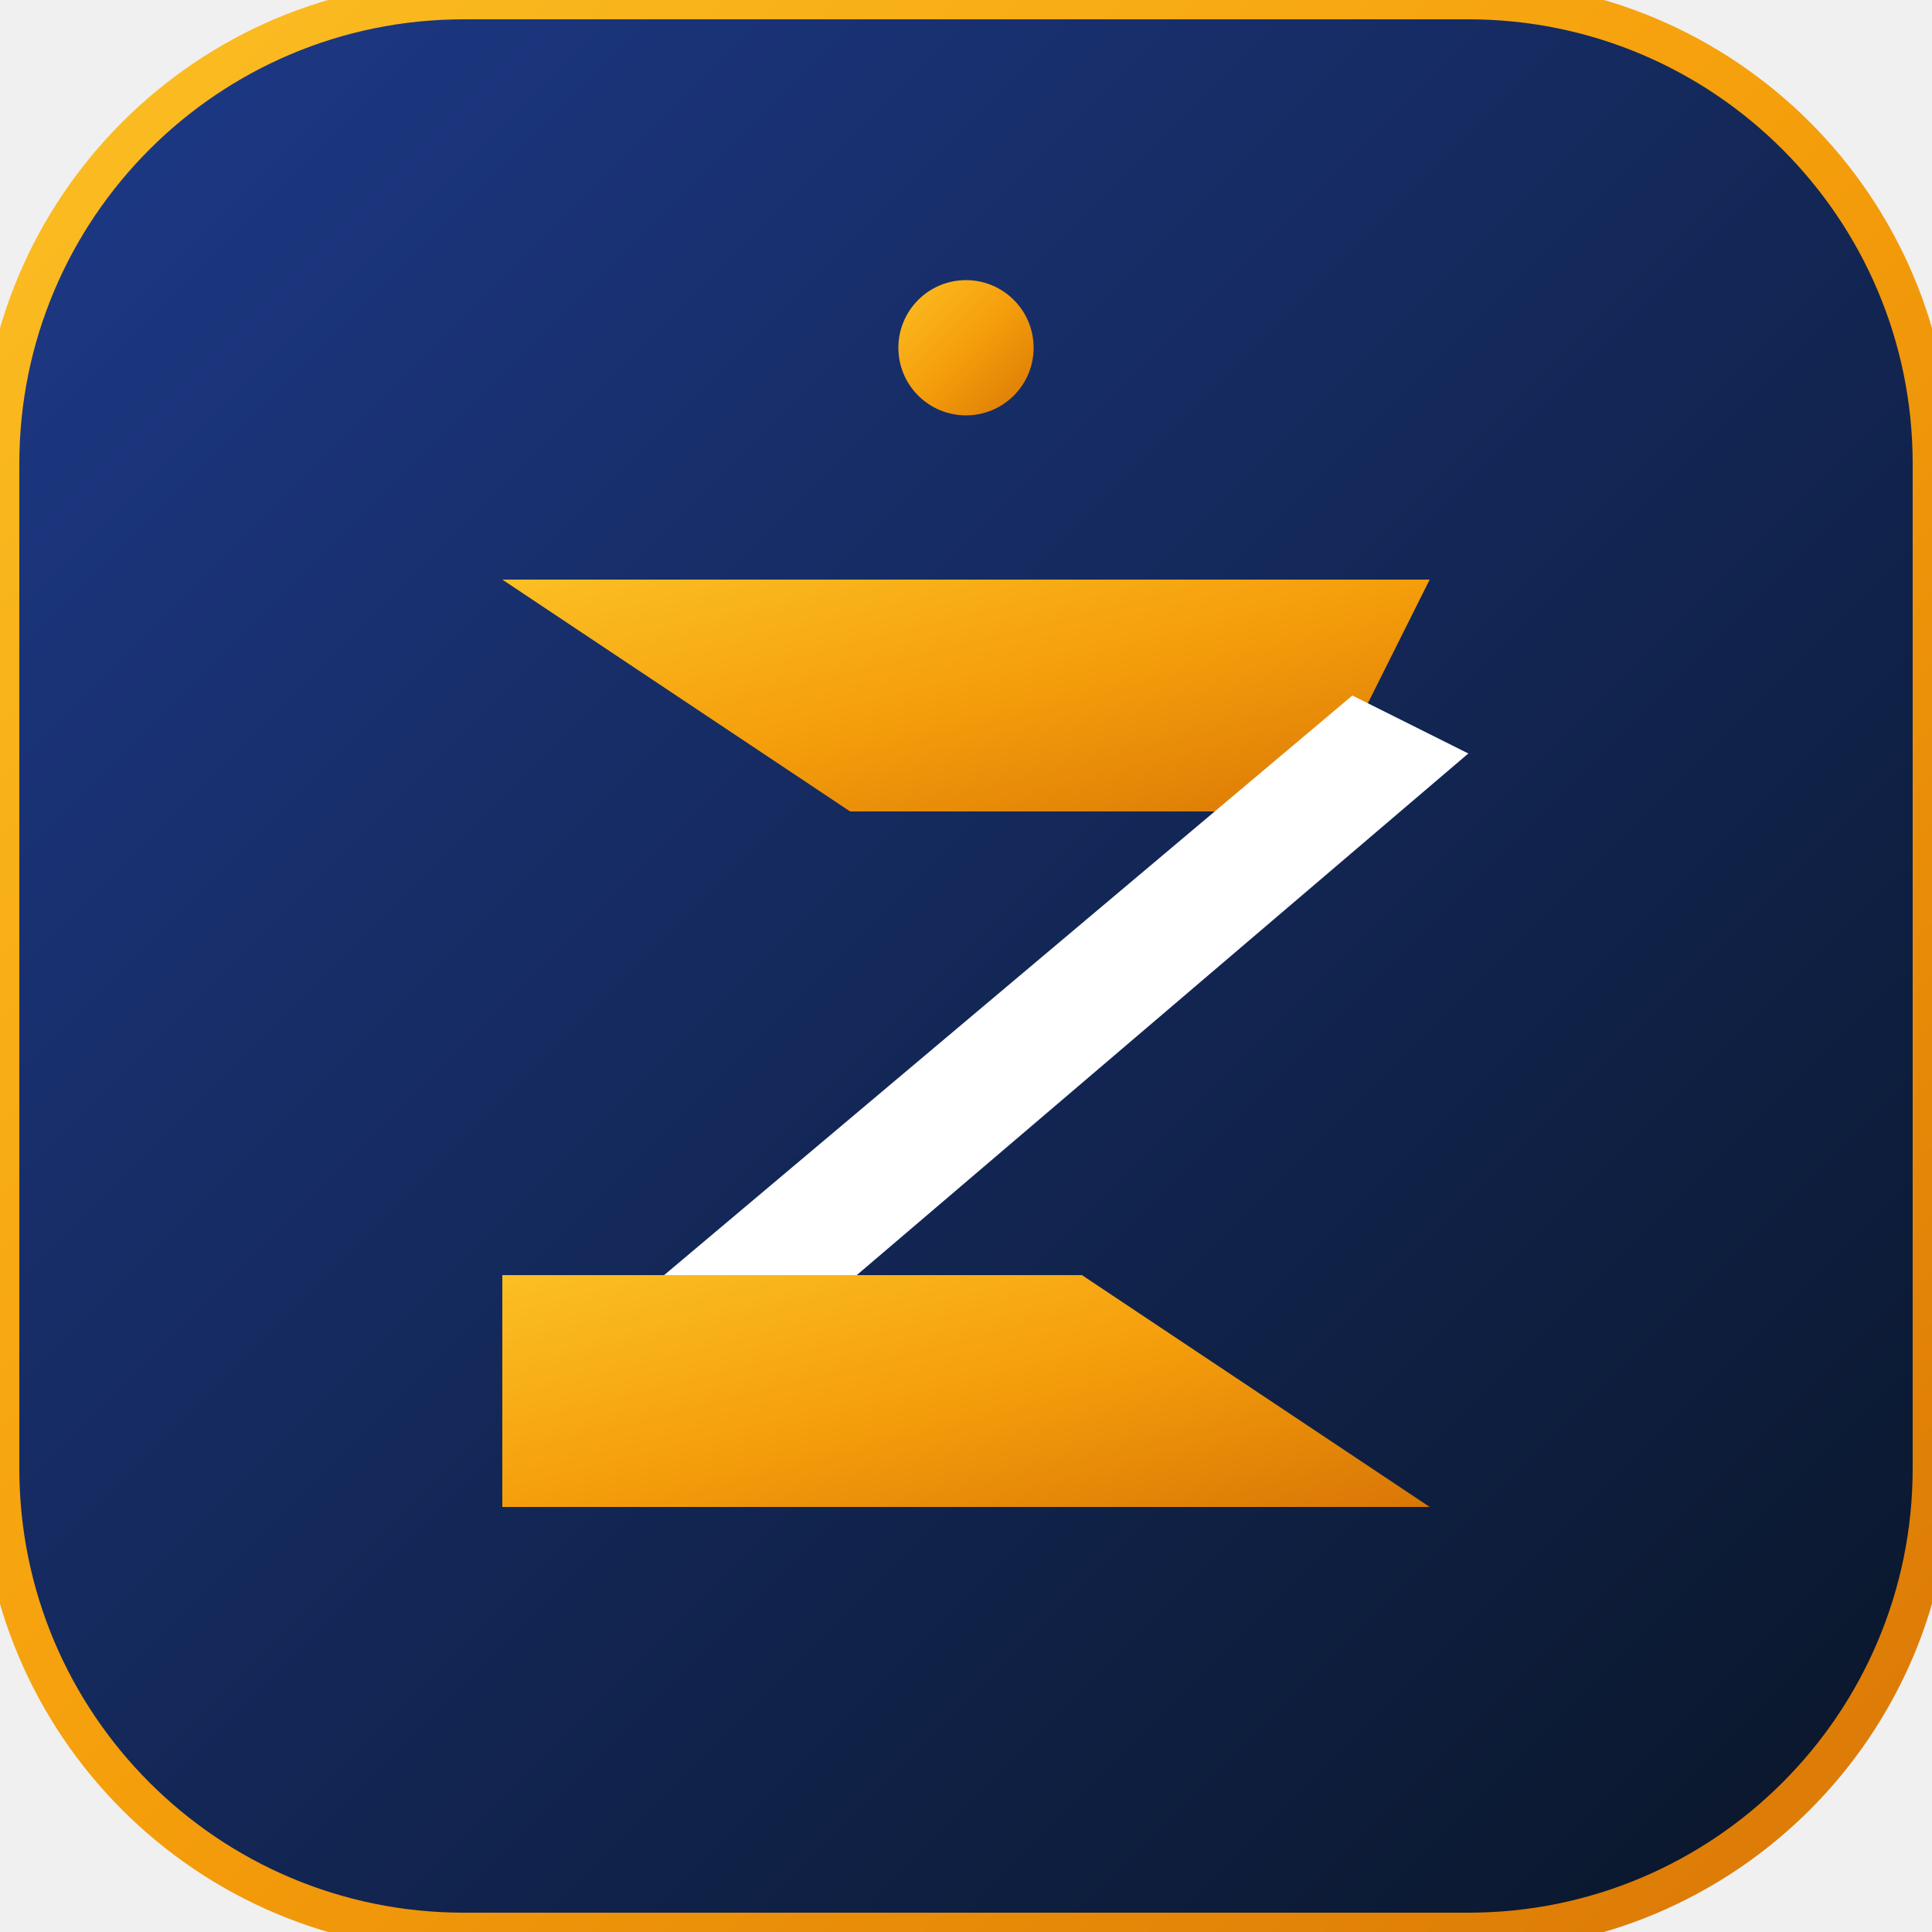
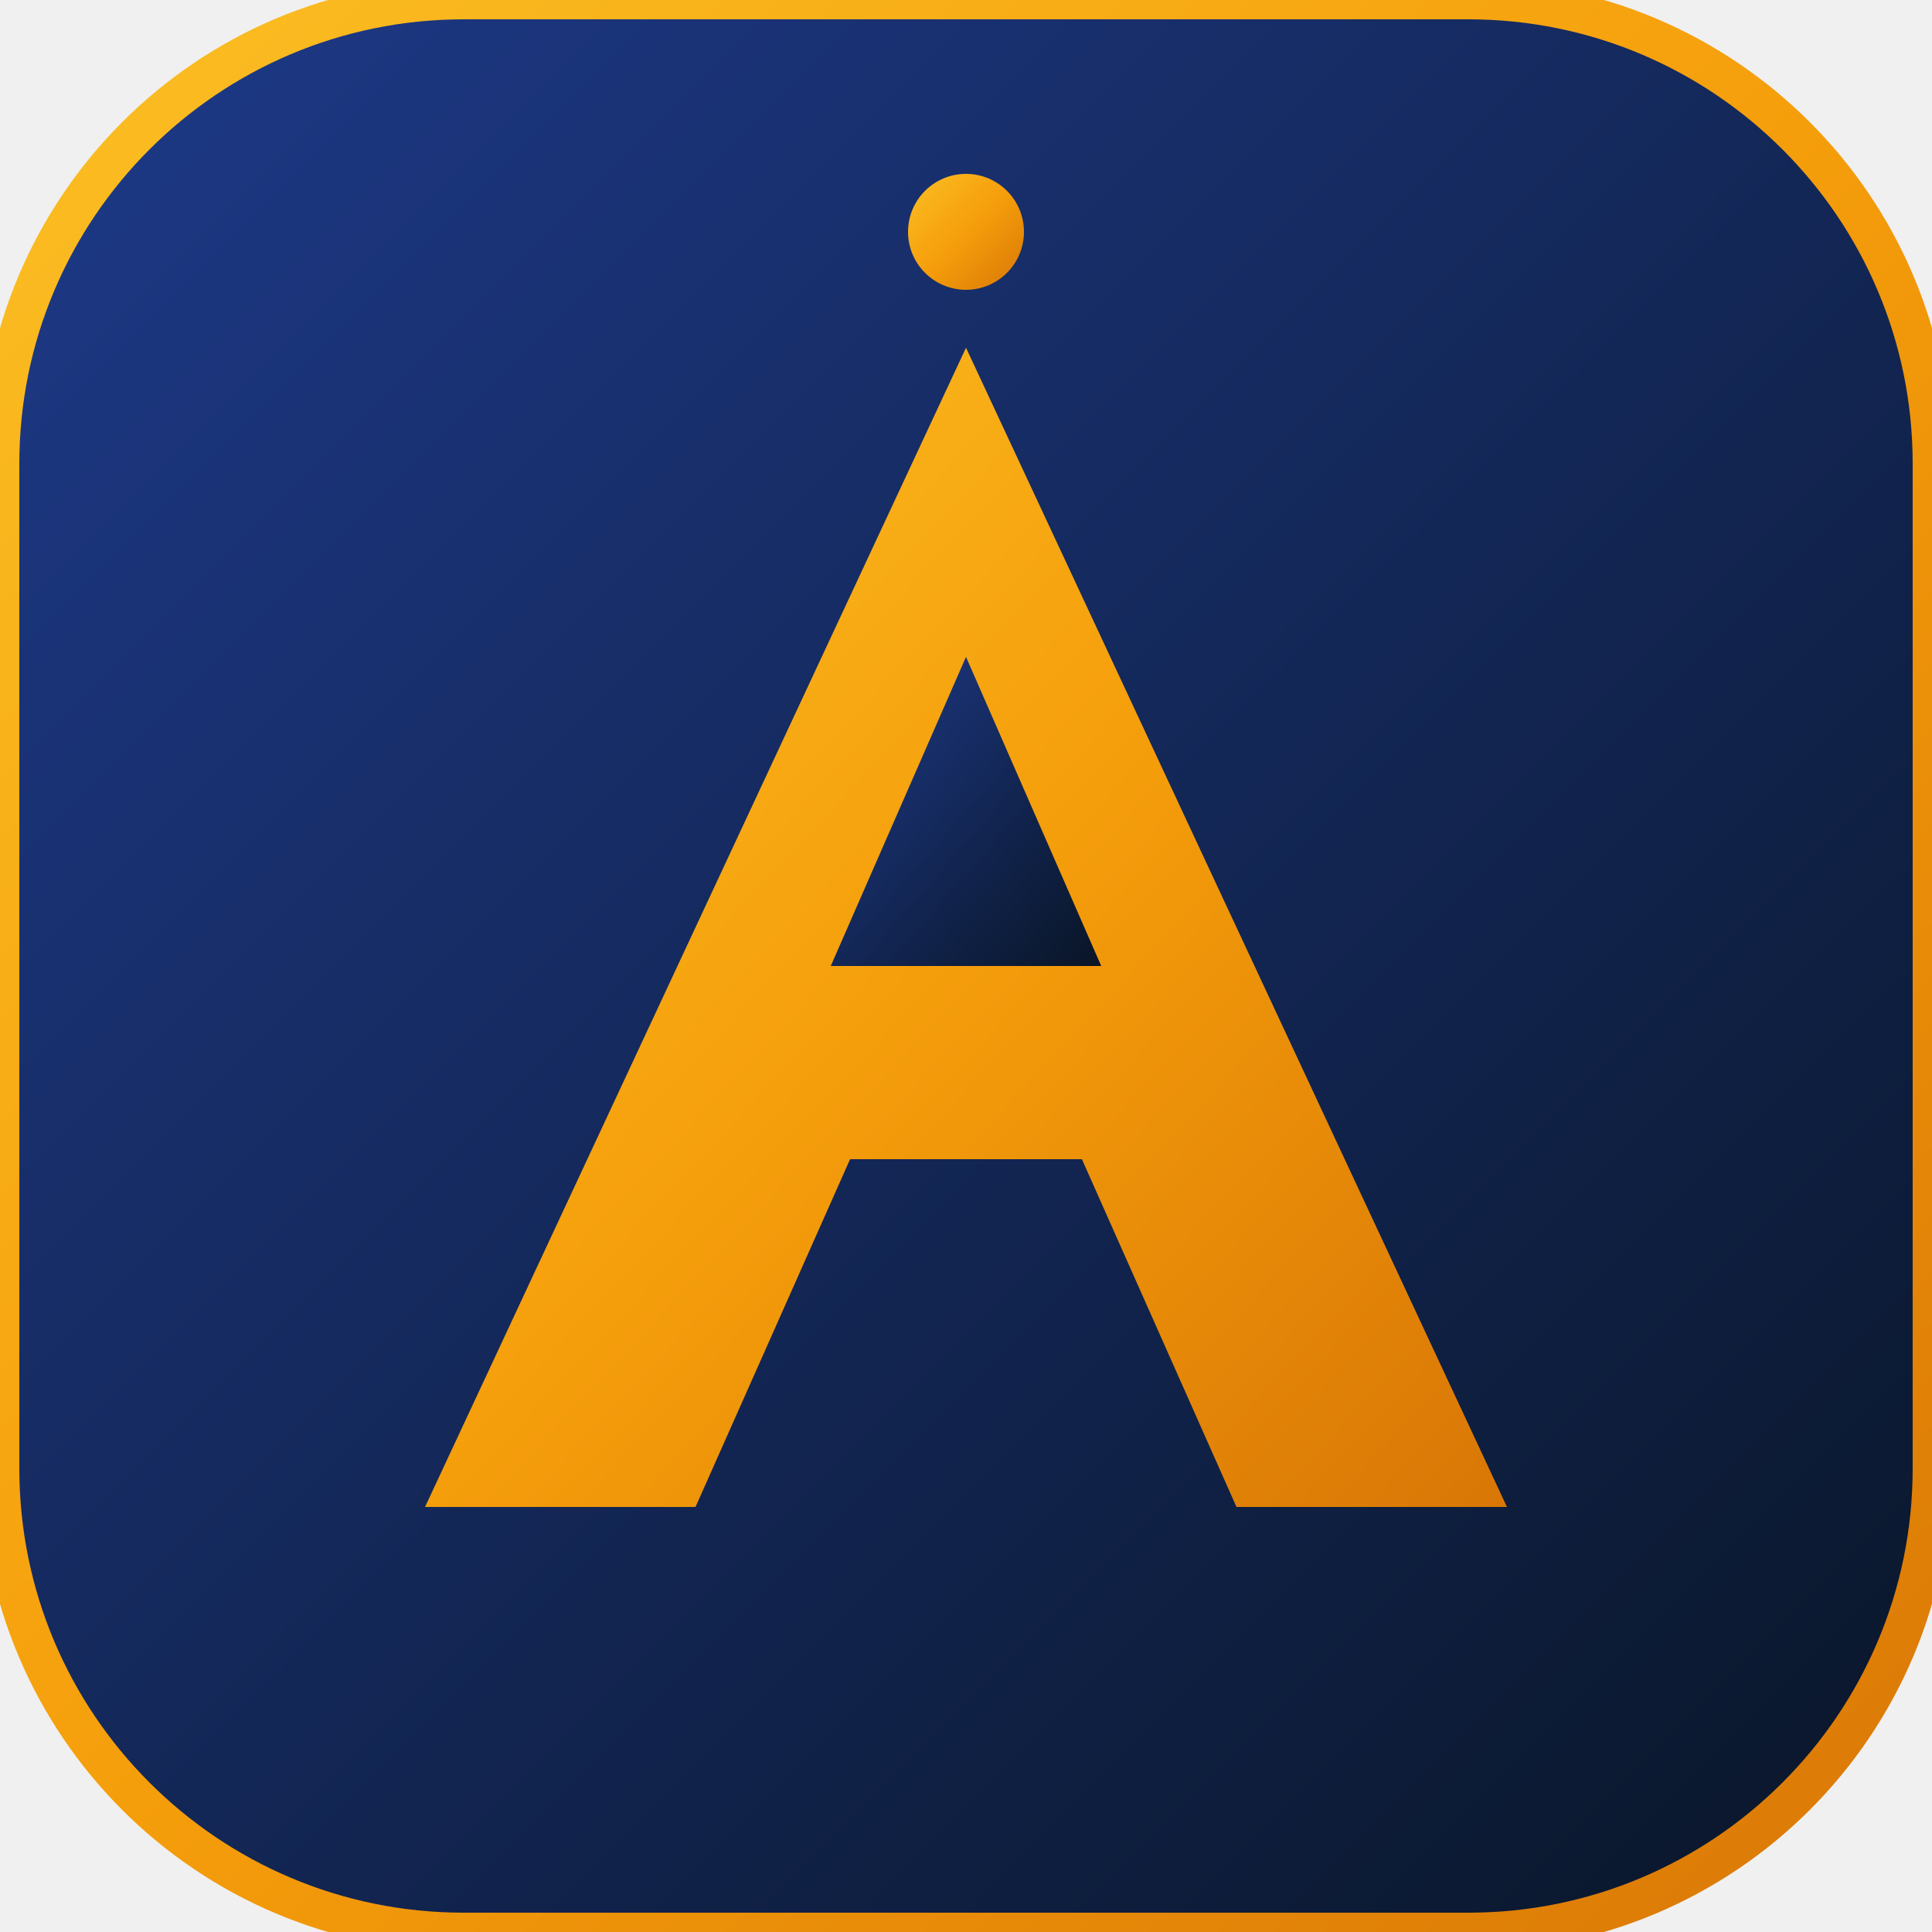
<svg xmlns="http://www.w3.org/2000/svg" viewBox="0 0 100 100" fill="none">
  <defs>
    <linearGradient id="favGold" x1="0%" y1="0%" x2="100%" y2="100%">
      <stop offset="0%" stop-color="#fbbf24" />
      <stop offset="50%" stop-color="#f59e0b" />
      <stop offset="100%" stop-color="#d97706" />
    </linearGradient>
    <linearGradient id="favNavy" x1="0%" y1="0%" x2="100%" y2="100%">
      <stop offset="0%" stop-color="#1e3a8a" />
      <stop offset="100%" stop-color="#091526" />
    </linearGradient>
  </defs>
  <rect width="100" height="100" rx="24" fill="url(#favNavy)" stroke="url(#favGold)" stroke-width="2" />
-   <path d="M 26 30 L 74 30 L 68 42 L 44 42 L 26 30 Z" fill="url(#favGold)" />
-   <path d="M 70 36 L 32 68 L 42 68 L 76 39 Z" fill="#ffffff" />
-   <path d="M 26 66 L 56 66 L 74 78 L 26 78 Z" fill="url(#favGold)" />
-   <circle cx="50" cy="18" r="3.5" fill="url(#favGold)" />
+   <path d="M 50 18 L 22 78 L 36 78 L 44 60 L 56 60 L 64 78 L 78 78 Z" fill="url(#favGold)" />
+   <polygon points="50,34 43,50 57,50" fill="url(#favNavy)" />
+   <circle cx="50" cy="12" r="3" fill="url(#favGold)" />
</svg>
